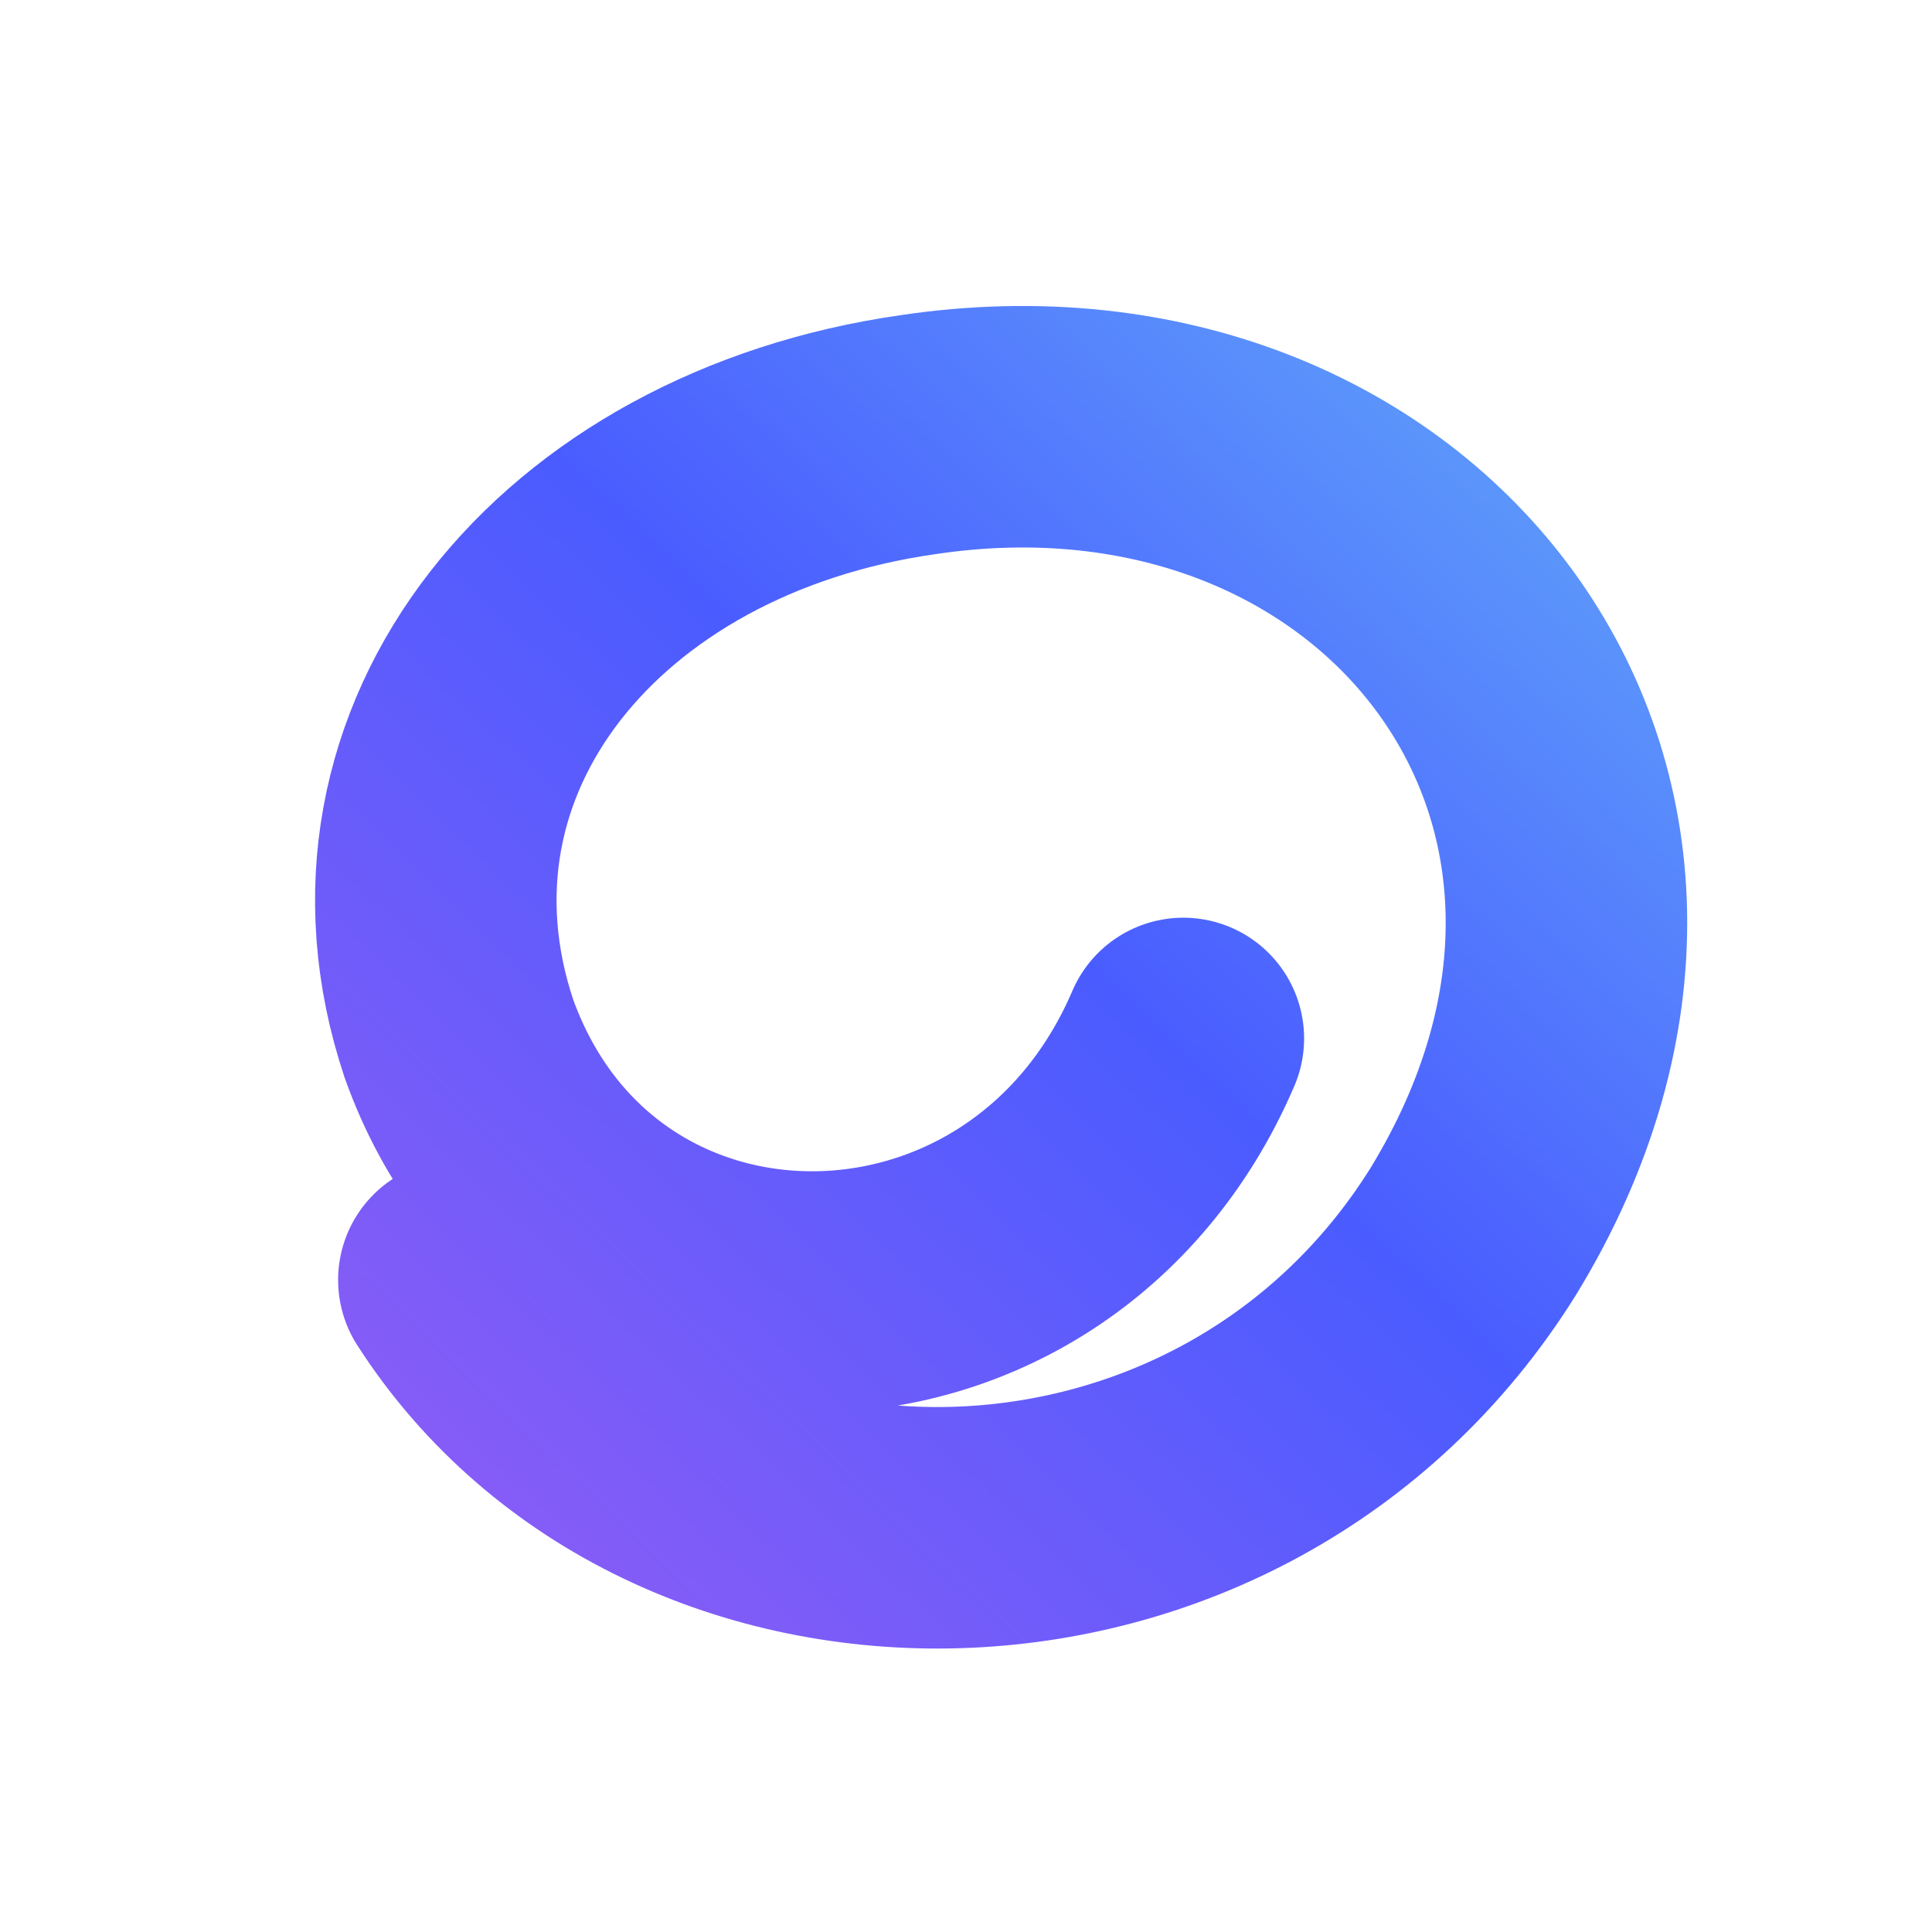
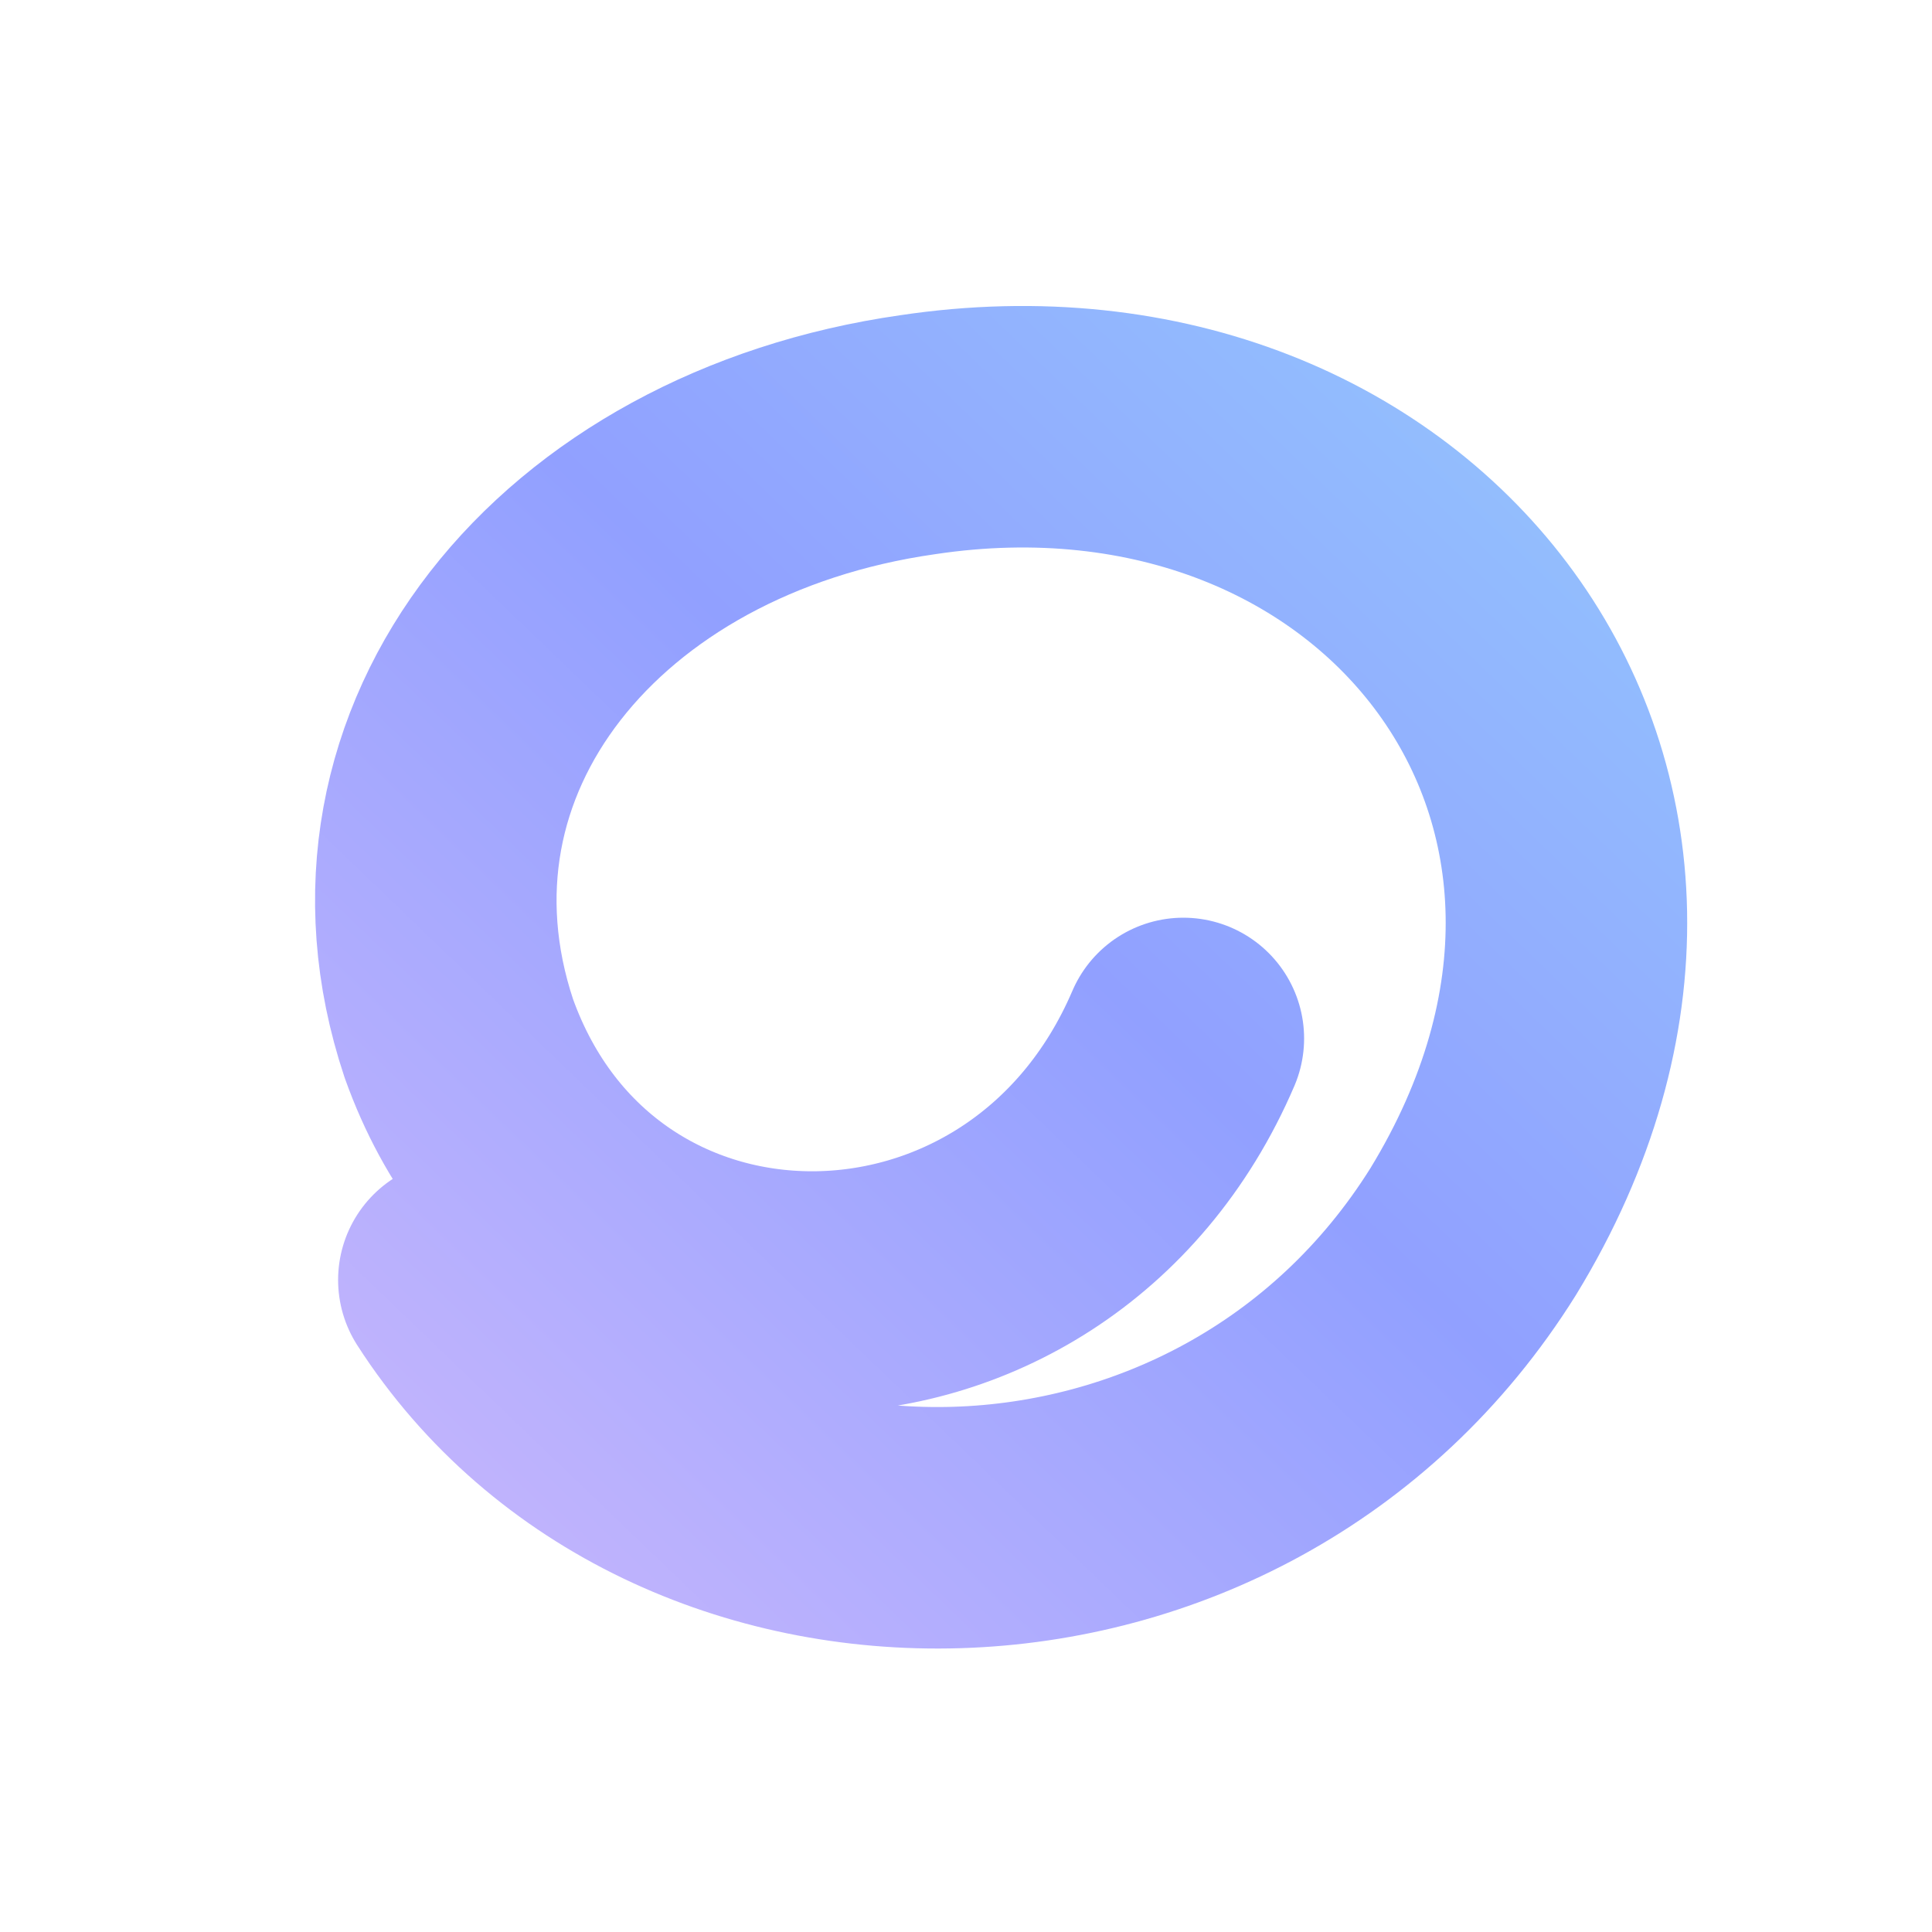
- <svg xmlns="http://www.w3.org/2000/svg" viewBox="24 24 80 80" role="img" aria-labelledby="title desc">
+ <svg xmlns="http://www.w3.org/2000/svg" viewBox="24 24 80 80" role="img">
  <defs>
    <linearGradient id="shajara-resonance" x1="42" x2="90" y1="88" y2="38" gradientUnits="userSpaceOnUse">
-       <stop offset="0" stop-color="#8b5cf6" />
-       <stop offset="0.52" stop-color="#4a5cff" />
-       <stop offset="1" stop-color="#60a5fa" />
+       <stop offset="0" stop-color="#c4b5fd" />
+       <stop offset="0.52" stop-color="#91a0ff" />
+       <stop offset="1" stop-color="#93c5fd" />
    </linearGradient>
  </defs>
  <path d="M43 77C52 91 75 91 85 75C96 57 82 39 62 42C48 44 39 55 43 67C48 81 67 81 73 67" fill="none" stroke="url(#shajara-resonance)" stroke-linecap="round" stroke-linejoin="round" stroke-width="10" />
</svg>
